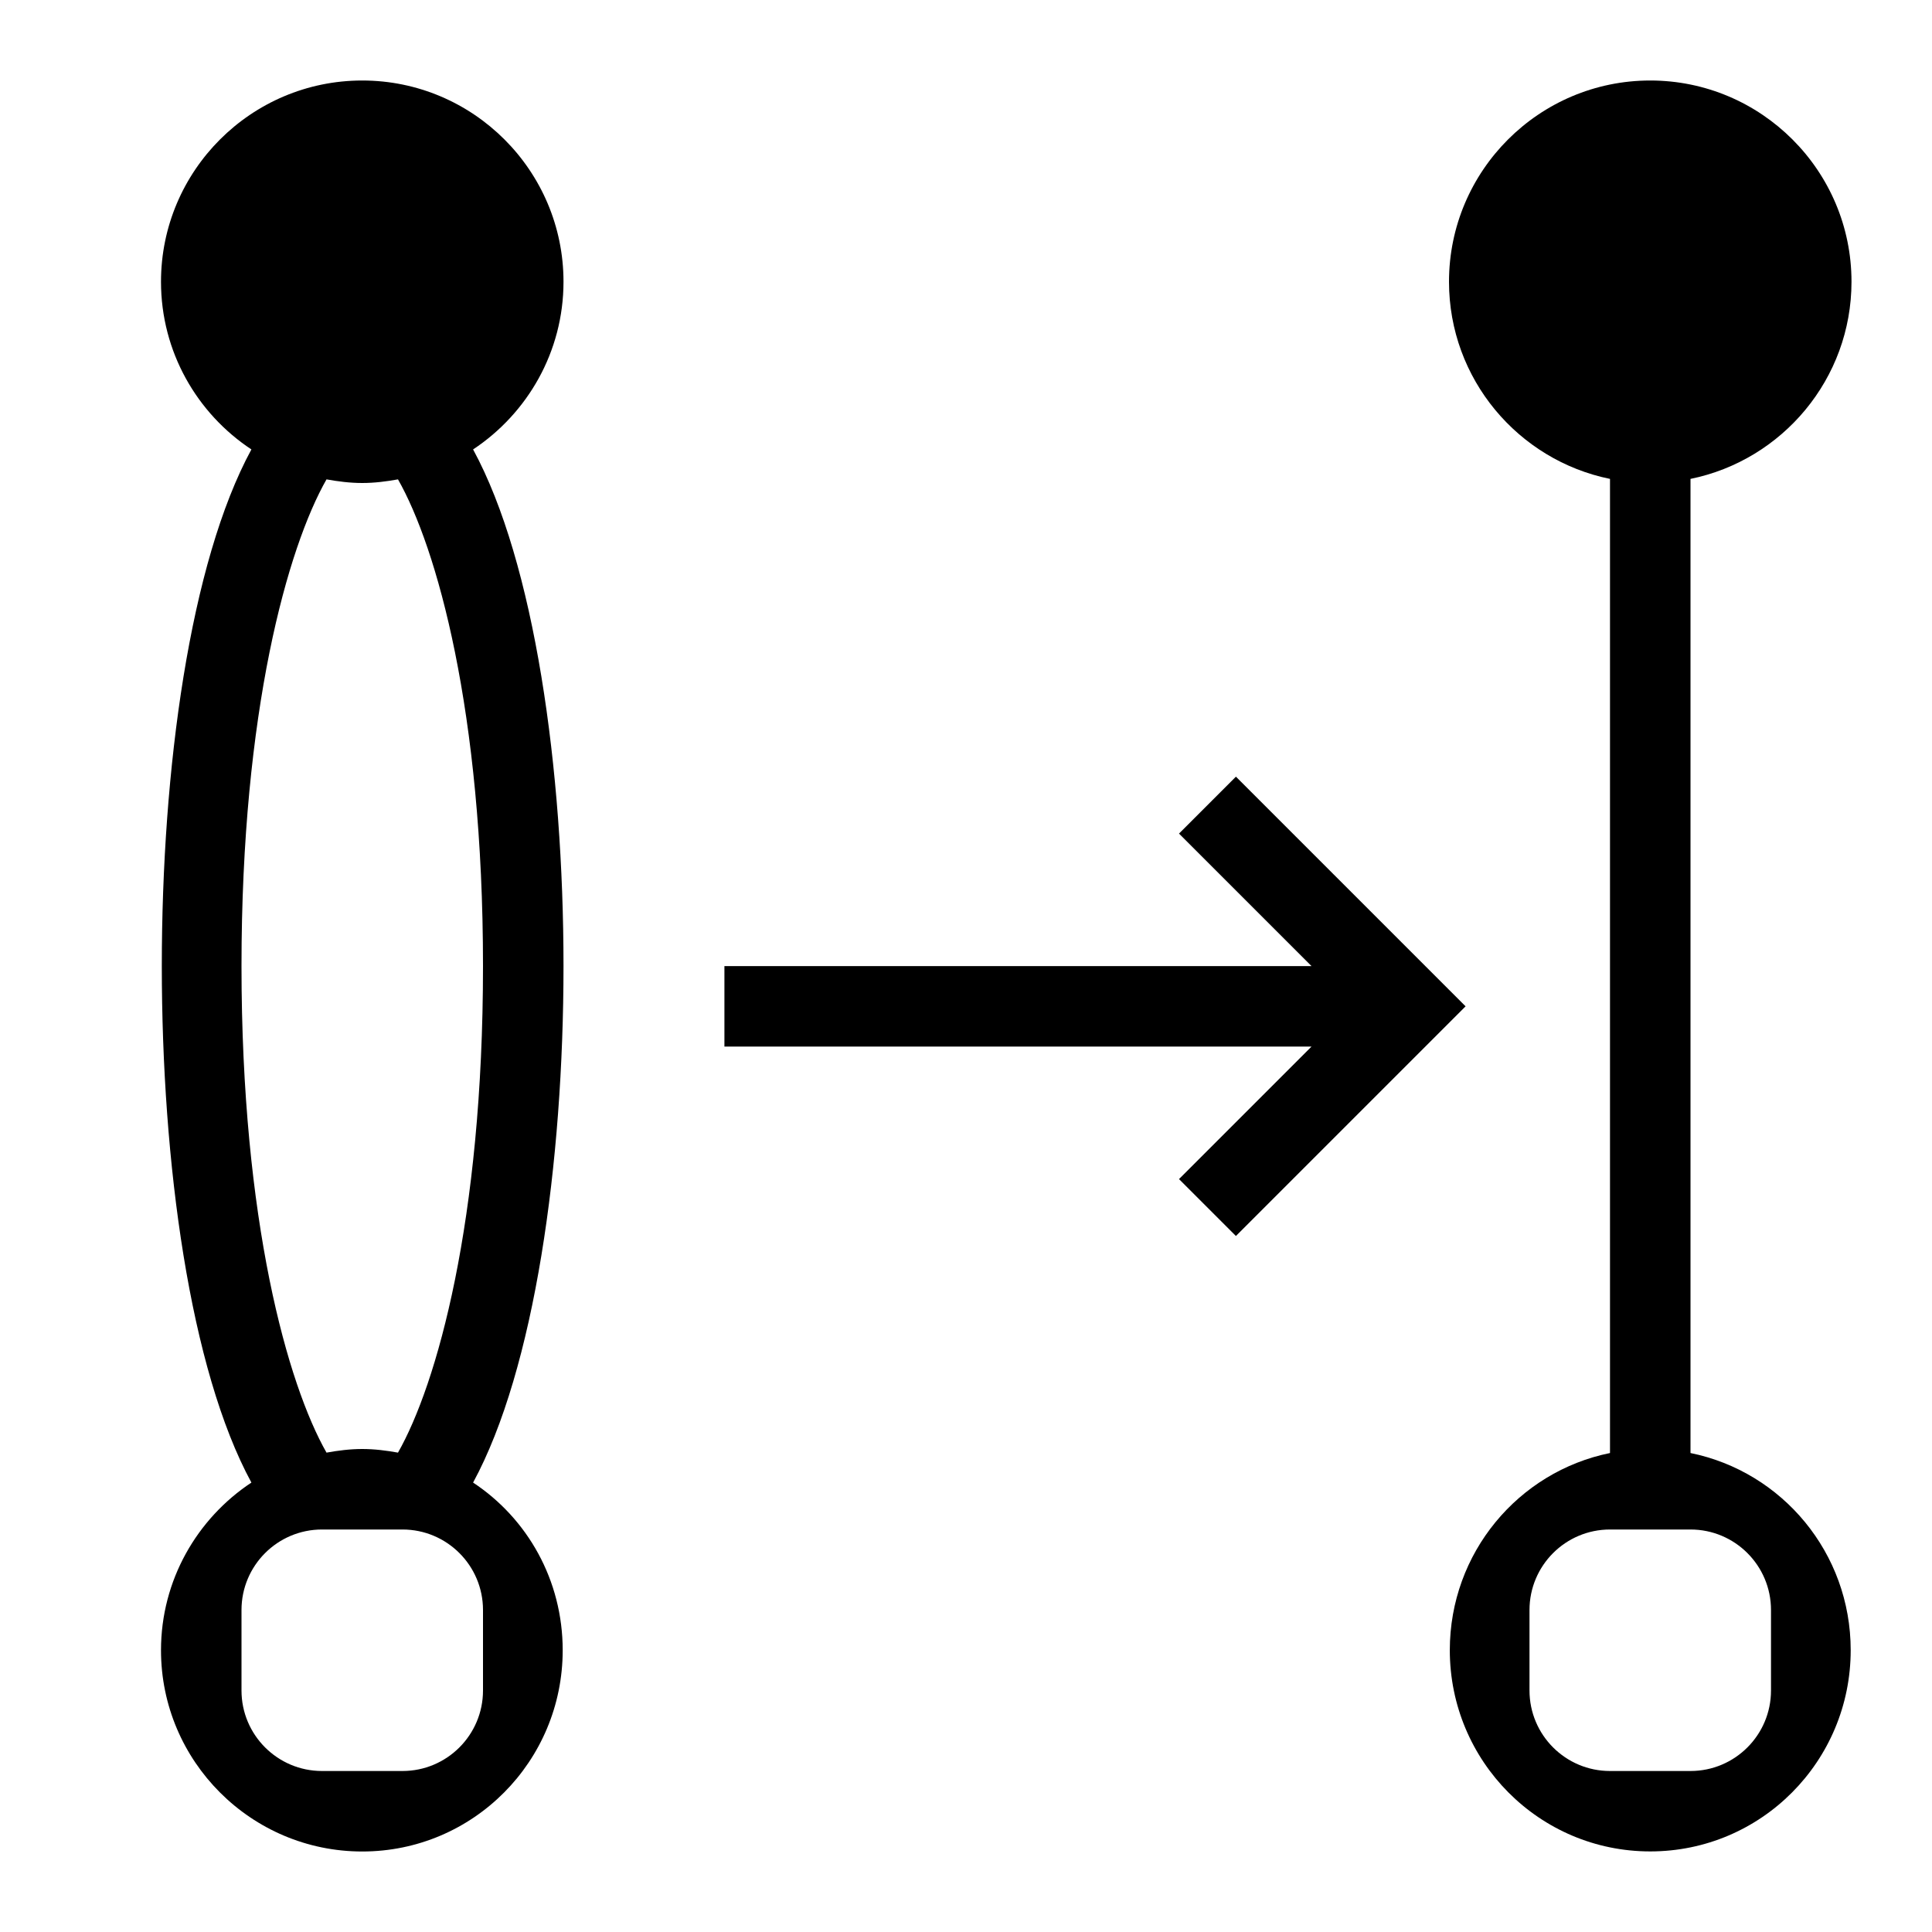
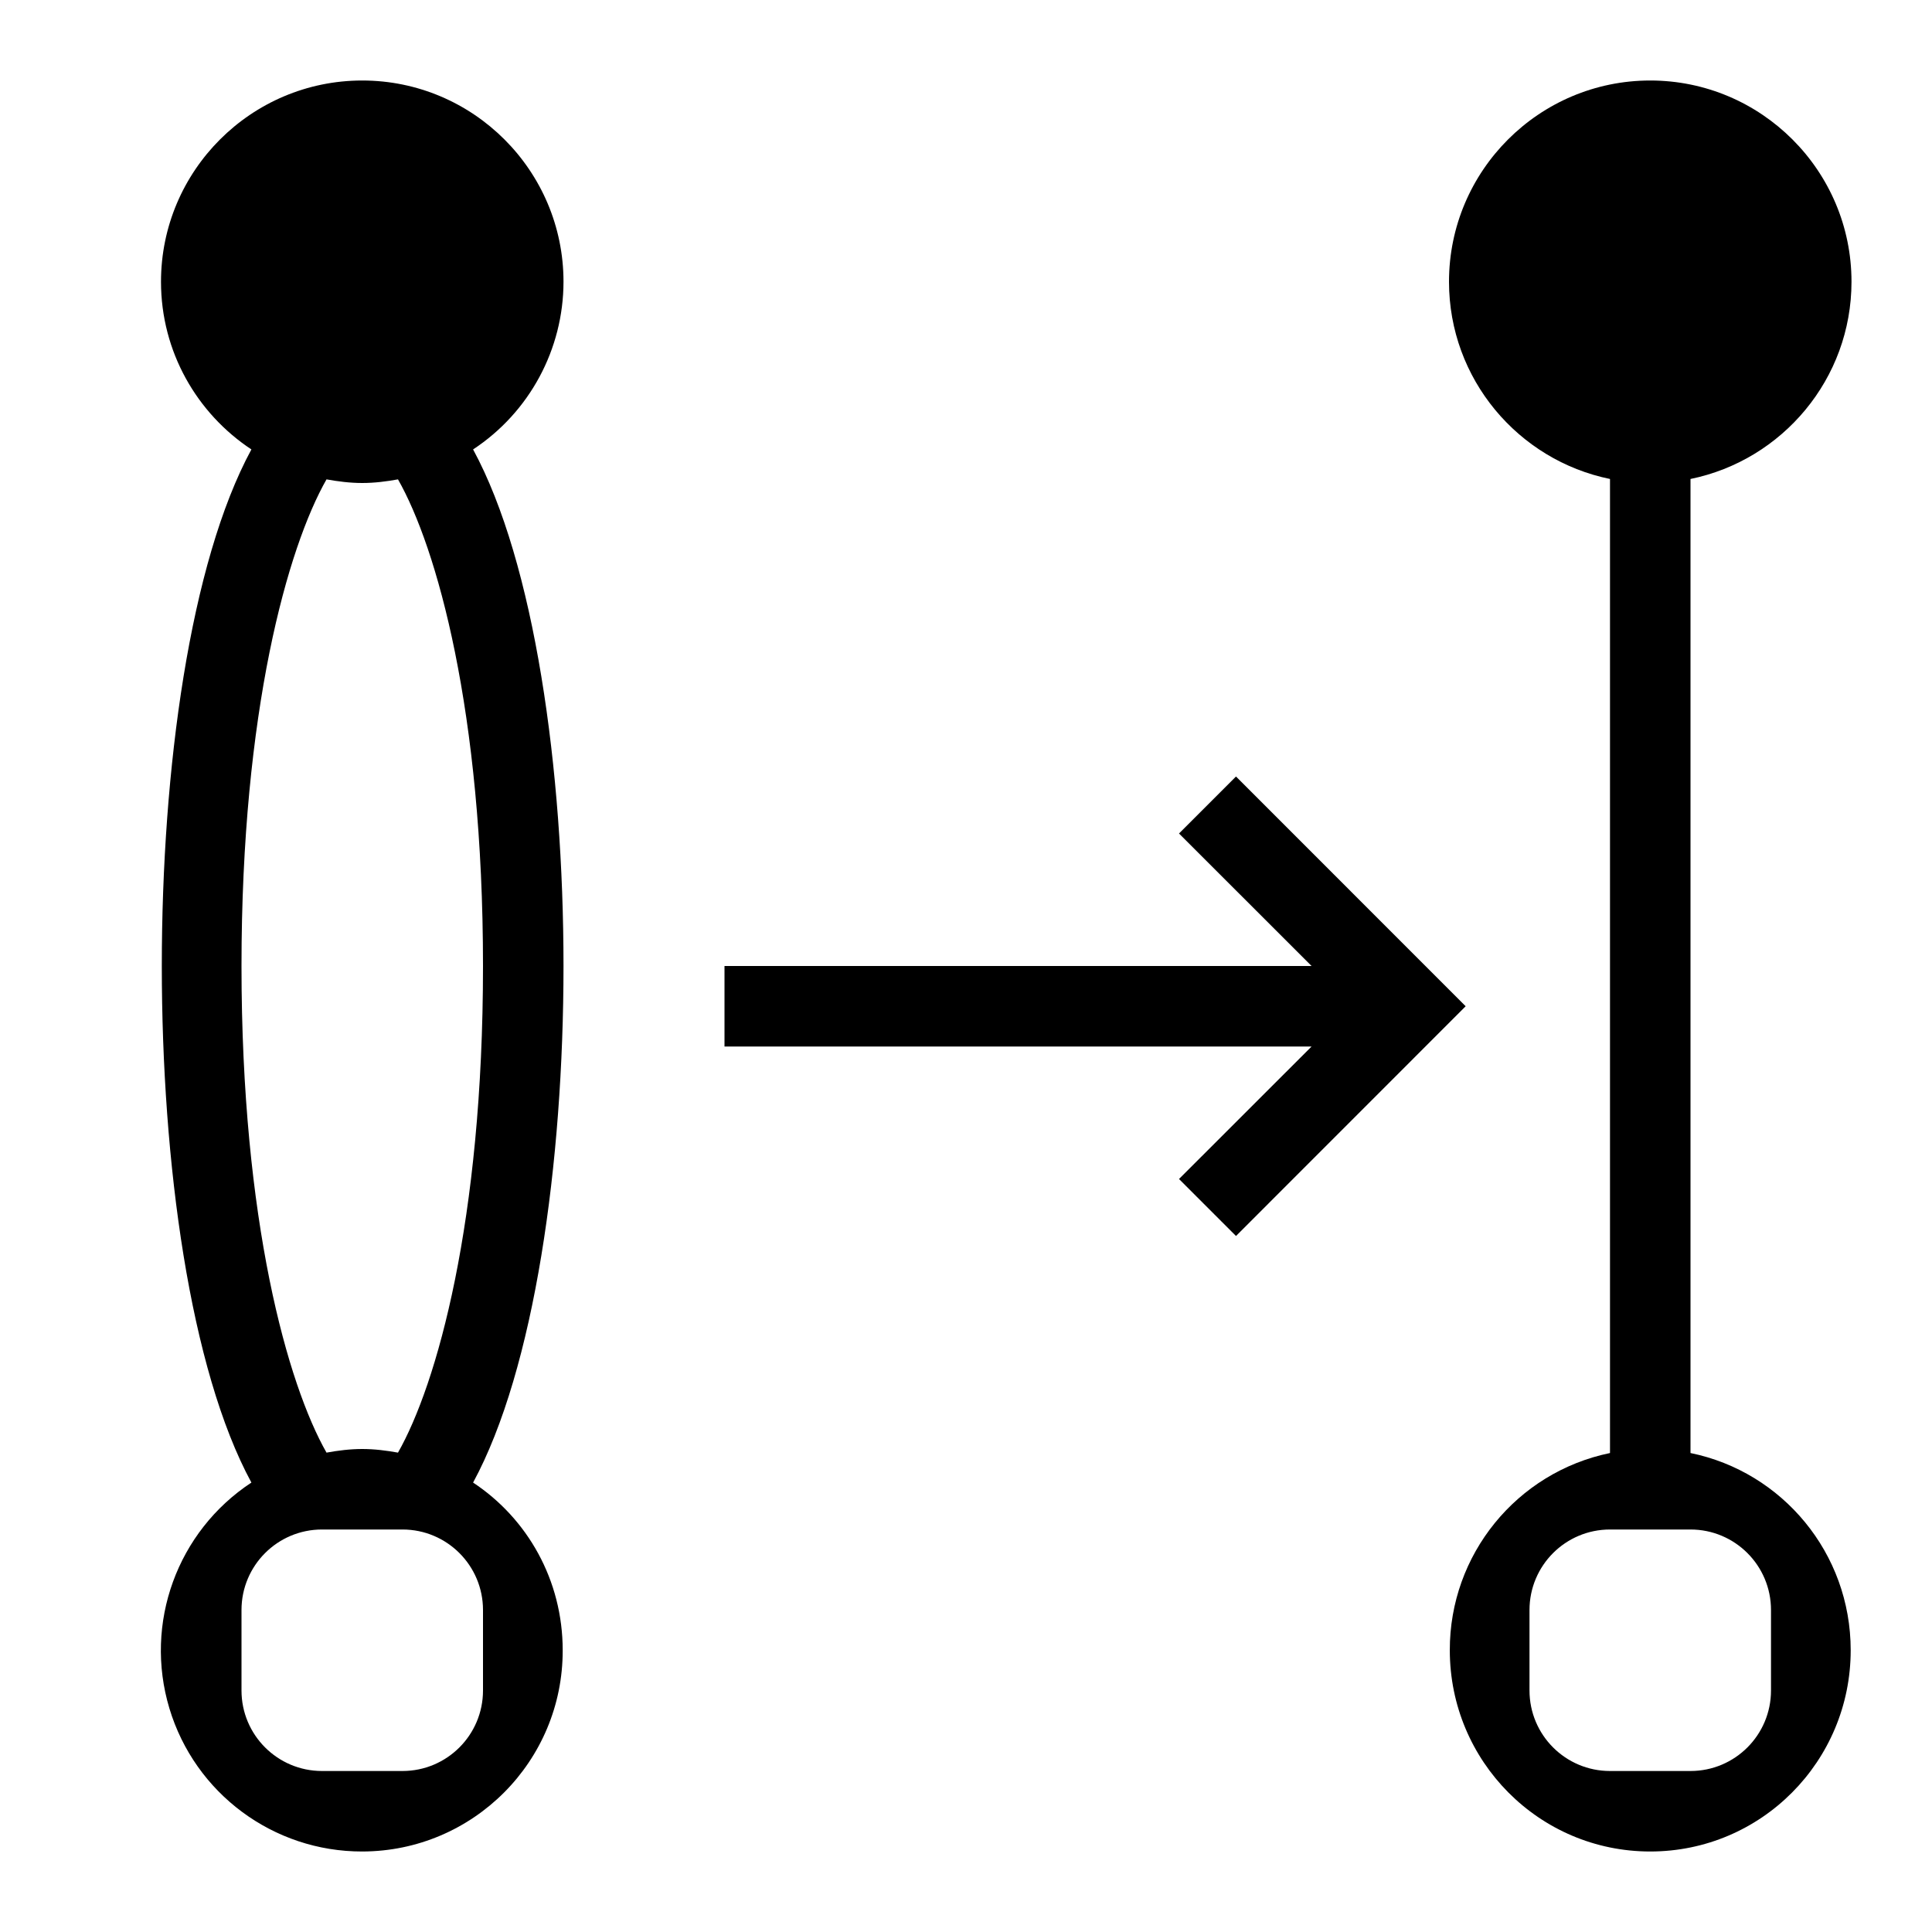
- <svg xmlns="http://www.w3.org/2000/svg" id="icons" viewBox="0 0 24 24">
-   <defs>
-     <style>.cls-1{fill:none;}</style>
-   </defs>
-   <path d="M21,18.051V5.949c1.14-.232,2-1.242,2-2.449,0-1.379-1.121-2.5-2.5-2.5s-2.5,1.121-2.5,2.5c0,1.208.86,2.217,2,2.449v12.101c-1.14.232-1.99,1.242-1.99,2.449,0,1.379,1.111,2.5,2.49,2.5s2.49-1.121,2.49-2.5c0-1.208-.85-2.217-1.99-2.449ZM22,21c0,.552-.448,1-1,1h-1c-.552,0-1-.448-1-1v-1c0-.552.448-1,1-1h1c.552,0,1,.448,1,1v1ZM7,3.5c0-1.379-1.121-2.5-2.5-2.5s-2.5,1.121-2.5,2.5c0,.87.447,1.636,1.123,2.083-.764,1.407-1.113,3.973-1.113,6.417s.349,5.01,1.113,6.417c-.676.448-1.123,1.214-1.123,2.083,0,1.379,1.121,2.5,2.5,2.5s2.49-1.121,2.49-2.5c0-.87-.437-1.636-1.113-2.083.764-1.407,1.123-3.973,1.123-6.417s-.359-5.01-1.123-6.417c.676-.448,1.123-1.214,1.123-2.083ZM6,20v1c0,.552-.448,1-1,1h-1c-.552,0-1-.448-1-1v-1c0-.552.448-1,1-1h1c.552,0,1,.448,1,1ZM6,12c0,3.172-.575,5.2-1.056,6.045-.145-.026-.292-.045-.444-.045s-.299.019-.444.045c-.481-.845-1.056-2.873-1.056-6.045s.575-5.2,1.056-6.045c.145.026.292.045.444.045s.299-.019.444-.045c.481.845,1.056,2.873,1.056,6.045ZM18.207,12.5l-2.854,2.854-.707-.707,1.646-1.646h-7.293v-1h7.293l-1.646-1.646.707-.707,2.854,2.854Z" />
-   <rect class="cls-1" x="0" width="24" height="24" />
+ <svg xmlns="http://www.w3.org/2000/svg" viewBox="0 0 24 24">
+   <path d="M21 18.05V5.95c1.14-.233 2-1.242 2-2.45C23 2.121 21.879 1 20.5 1S18 2.121 18 3.5c0 1.208.86 2.217 2 2.45v12.1a2.495 2.495 0 0 0-1.99 2.45c0 1.379 1.111 2.5 2.49 2.5s2.49-1.121 2.49-2.5c0-1.208-.85-2.217-1.99-2.45zM22 21a1 1 0 0 1-1 1h-1a1 1 0 0 1-1-1v-1a1 1 0 0 1 1-1h1a1 1 0 0 1 1 1v1zM7 3.5C7 2.121 5.879 1 4.5 1S2 2.121 2 3.5c0 .87.447 1.636 1.123 2.083C2.36 6.99 2.01 9.556 2.01 12s.35 5.01 1.113 6.417A2.497 2.497 0 0 0 4.5 23a2.494 2.494 0 0 0 2.49-2.5c0-.87-.437-1.636-1.113-2.083C6.64 17.01 7 14.444 7 12s-.36-5.01-1.123-6.417A2.497 2.497 0 0 0 7 3.5zM6 20v1a1 1 0 0 1-1 1H4a1 1 0 0 1-1-1v-1a1 1 0 0 1 1-1h1a1 1 0 0 1 1 1zm0-8c0 3.172-.575 5.2-1.056 6.045C4.799 18.019 4.652 18 4.5 18s-.3.019-.444.045C3.575 17.2 3 15.172 3 12s.575-5.2 1.056-6.045c.145.026.292.045.444.045s.3-.019.444-.045C5.425 6.8 6 8.828 6 12zm12.207.5l-2.853 2.854-.708-.708L16.293 13H9v-1h7.293l-1.647-1.646.708-.708 2.853 2.854z" />
+   <path fill="none" d="M0 0h24v24H0z" />
</svg>
